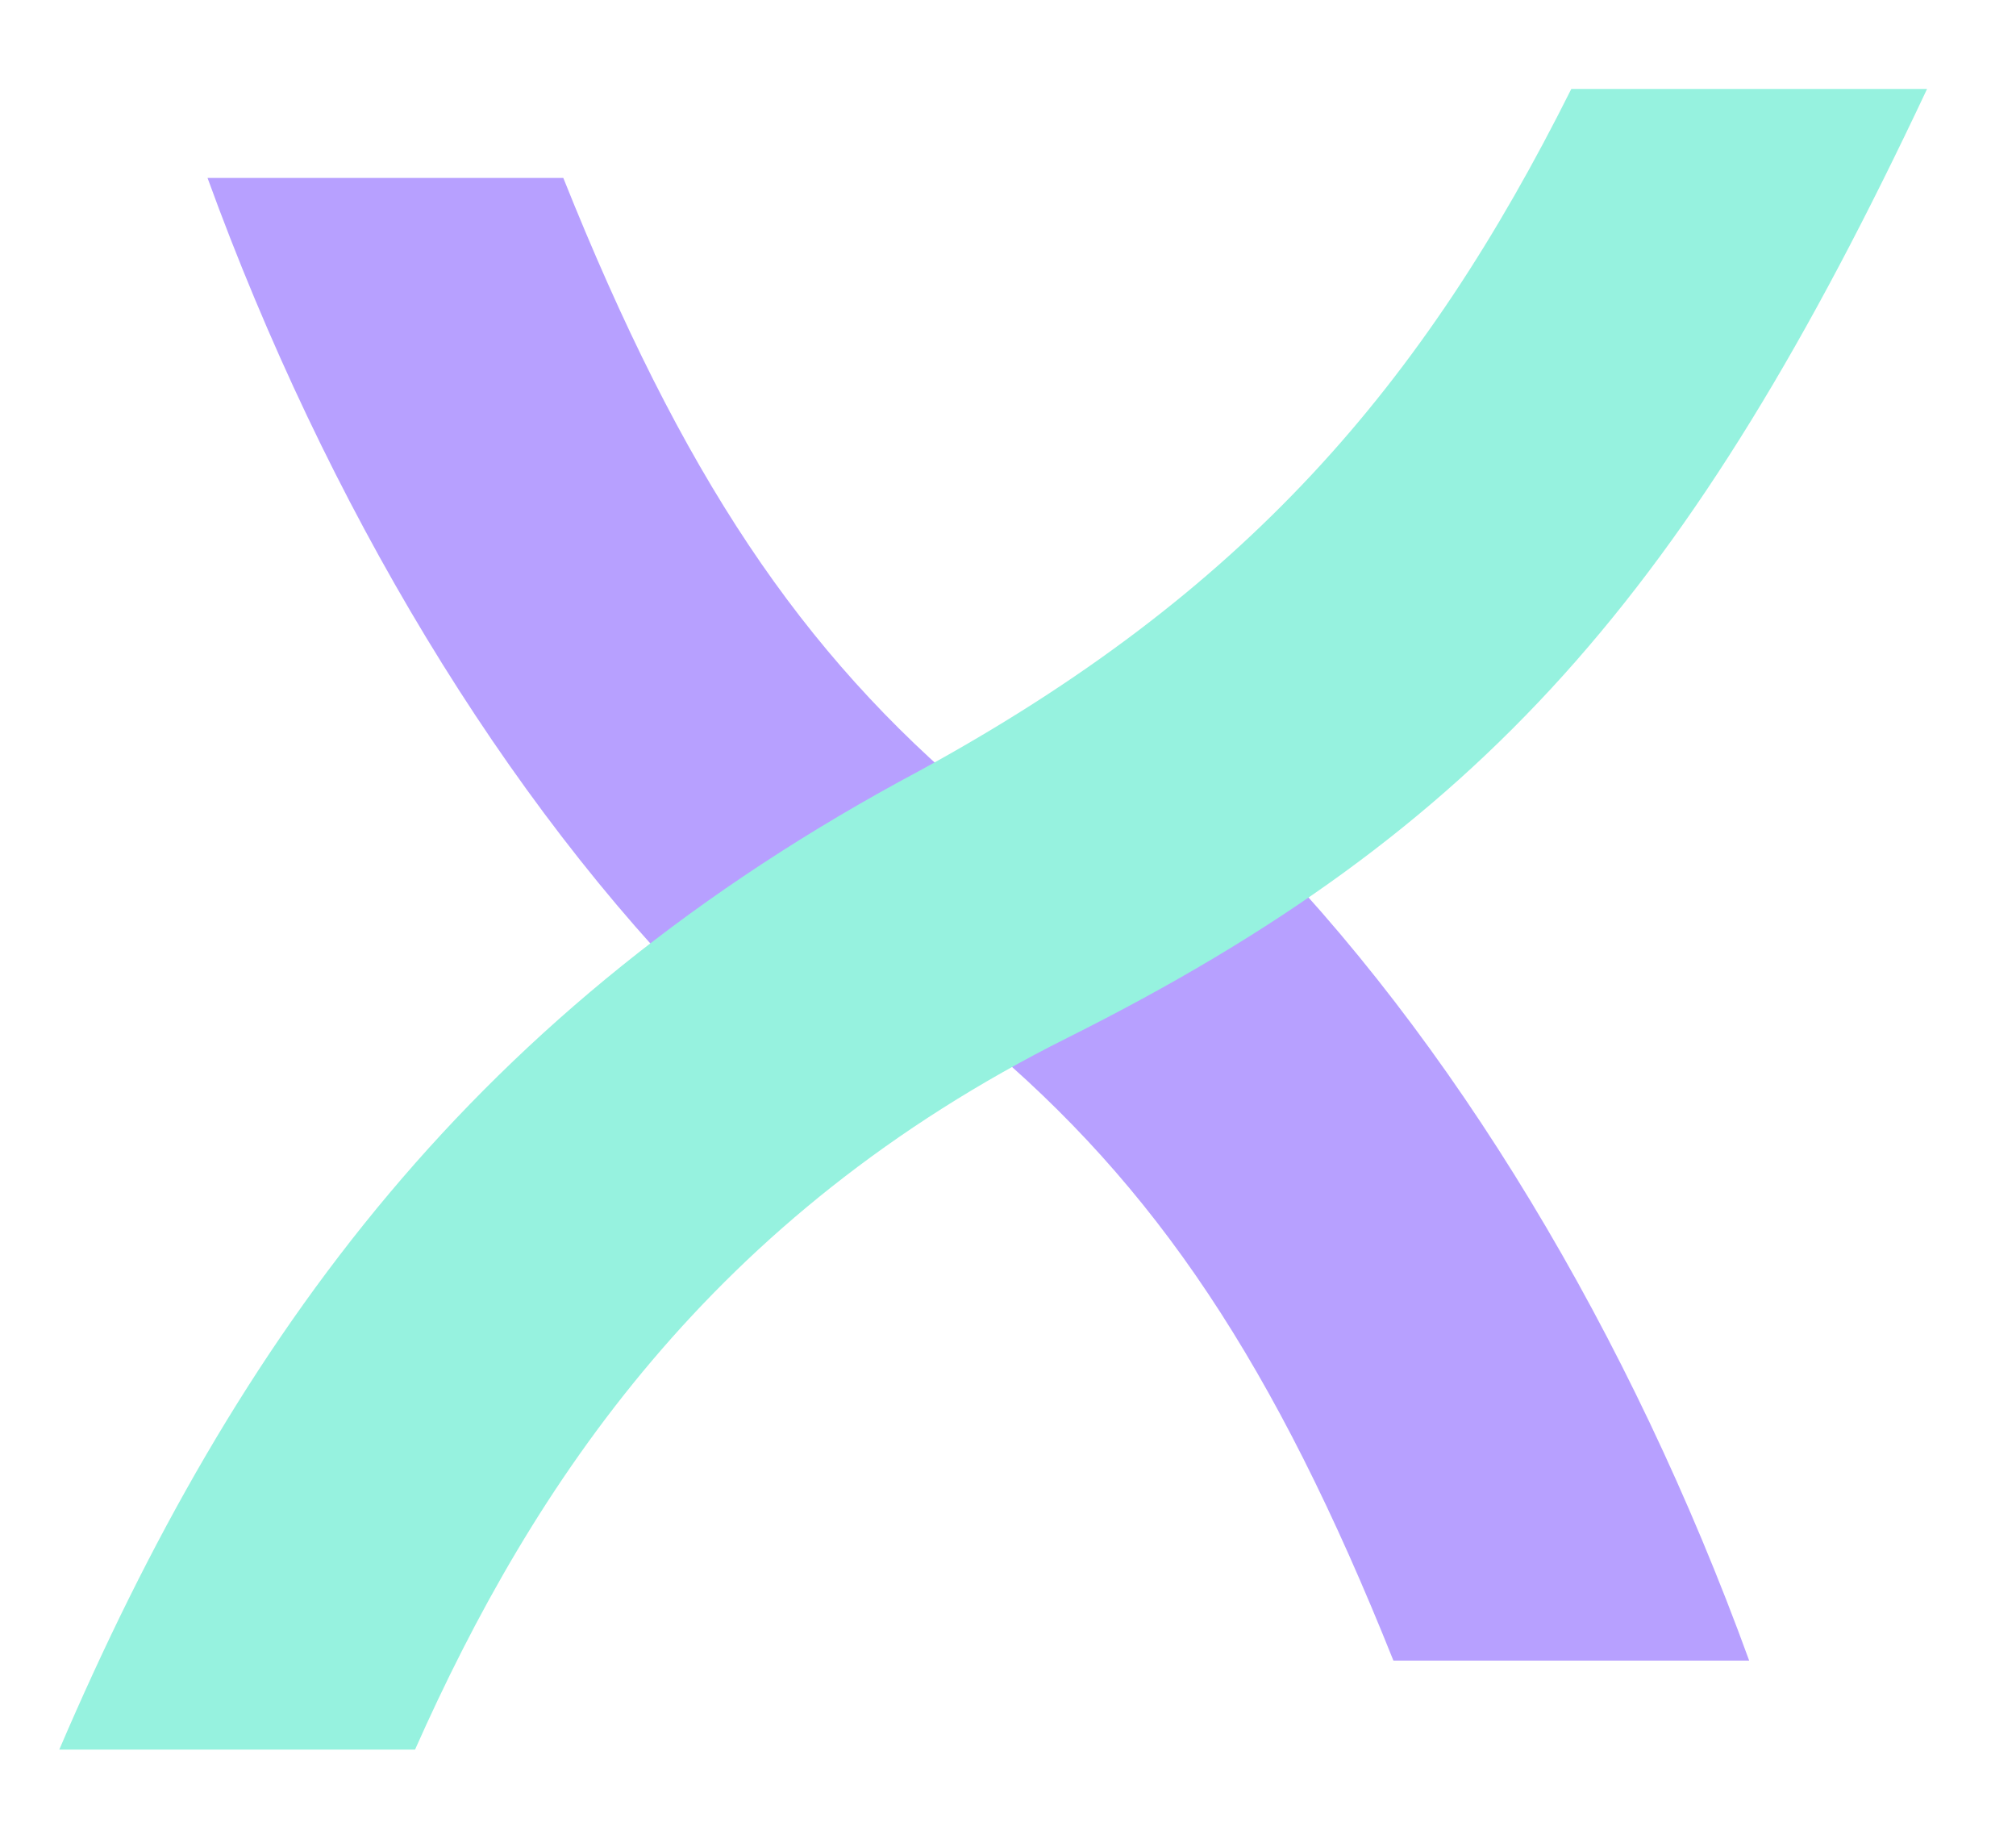
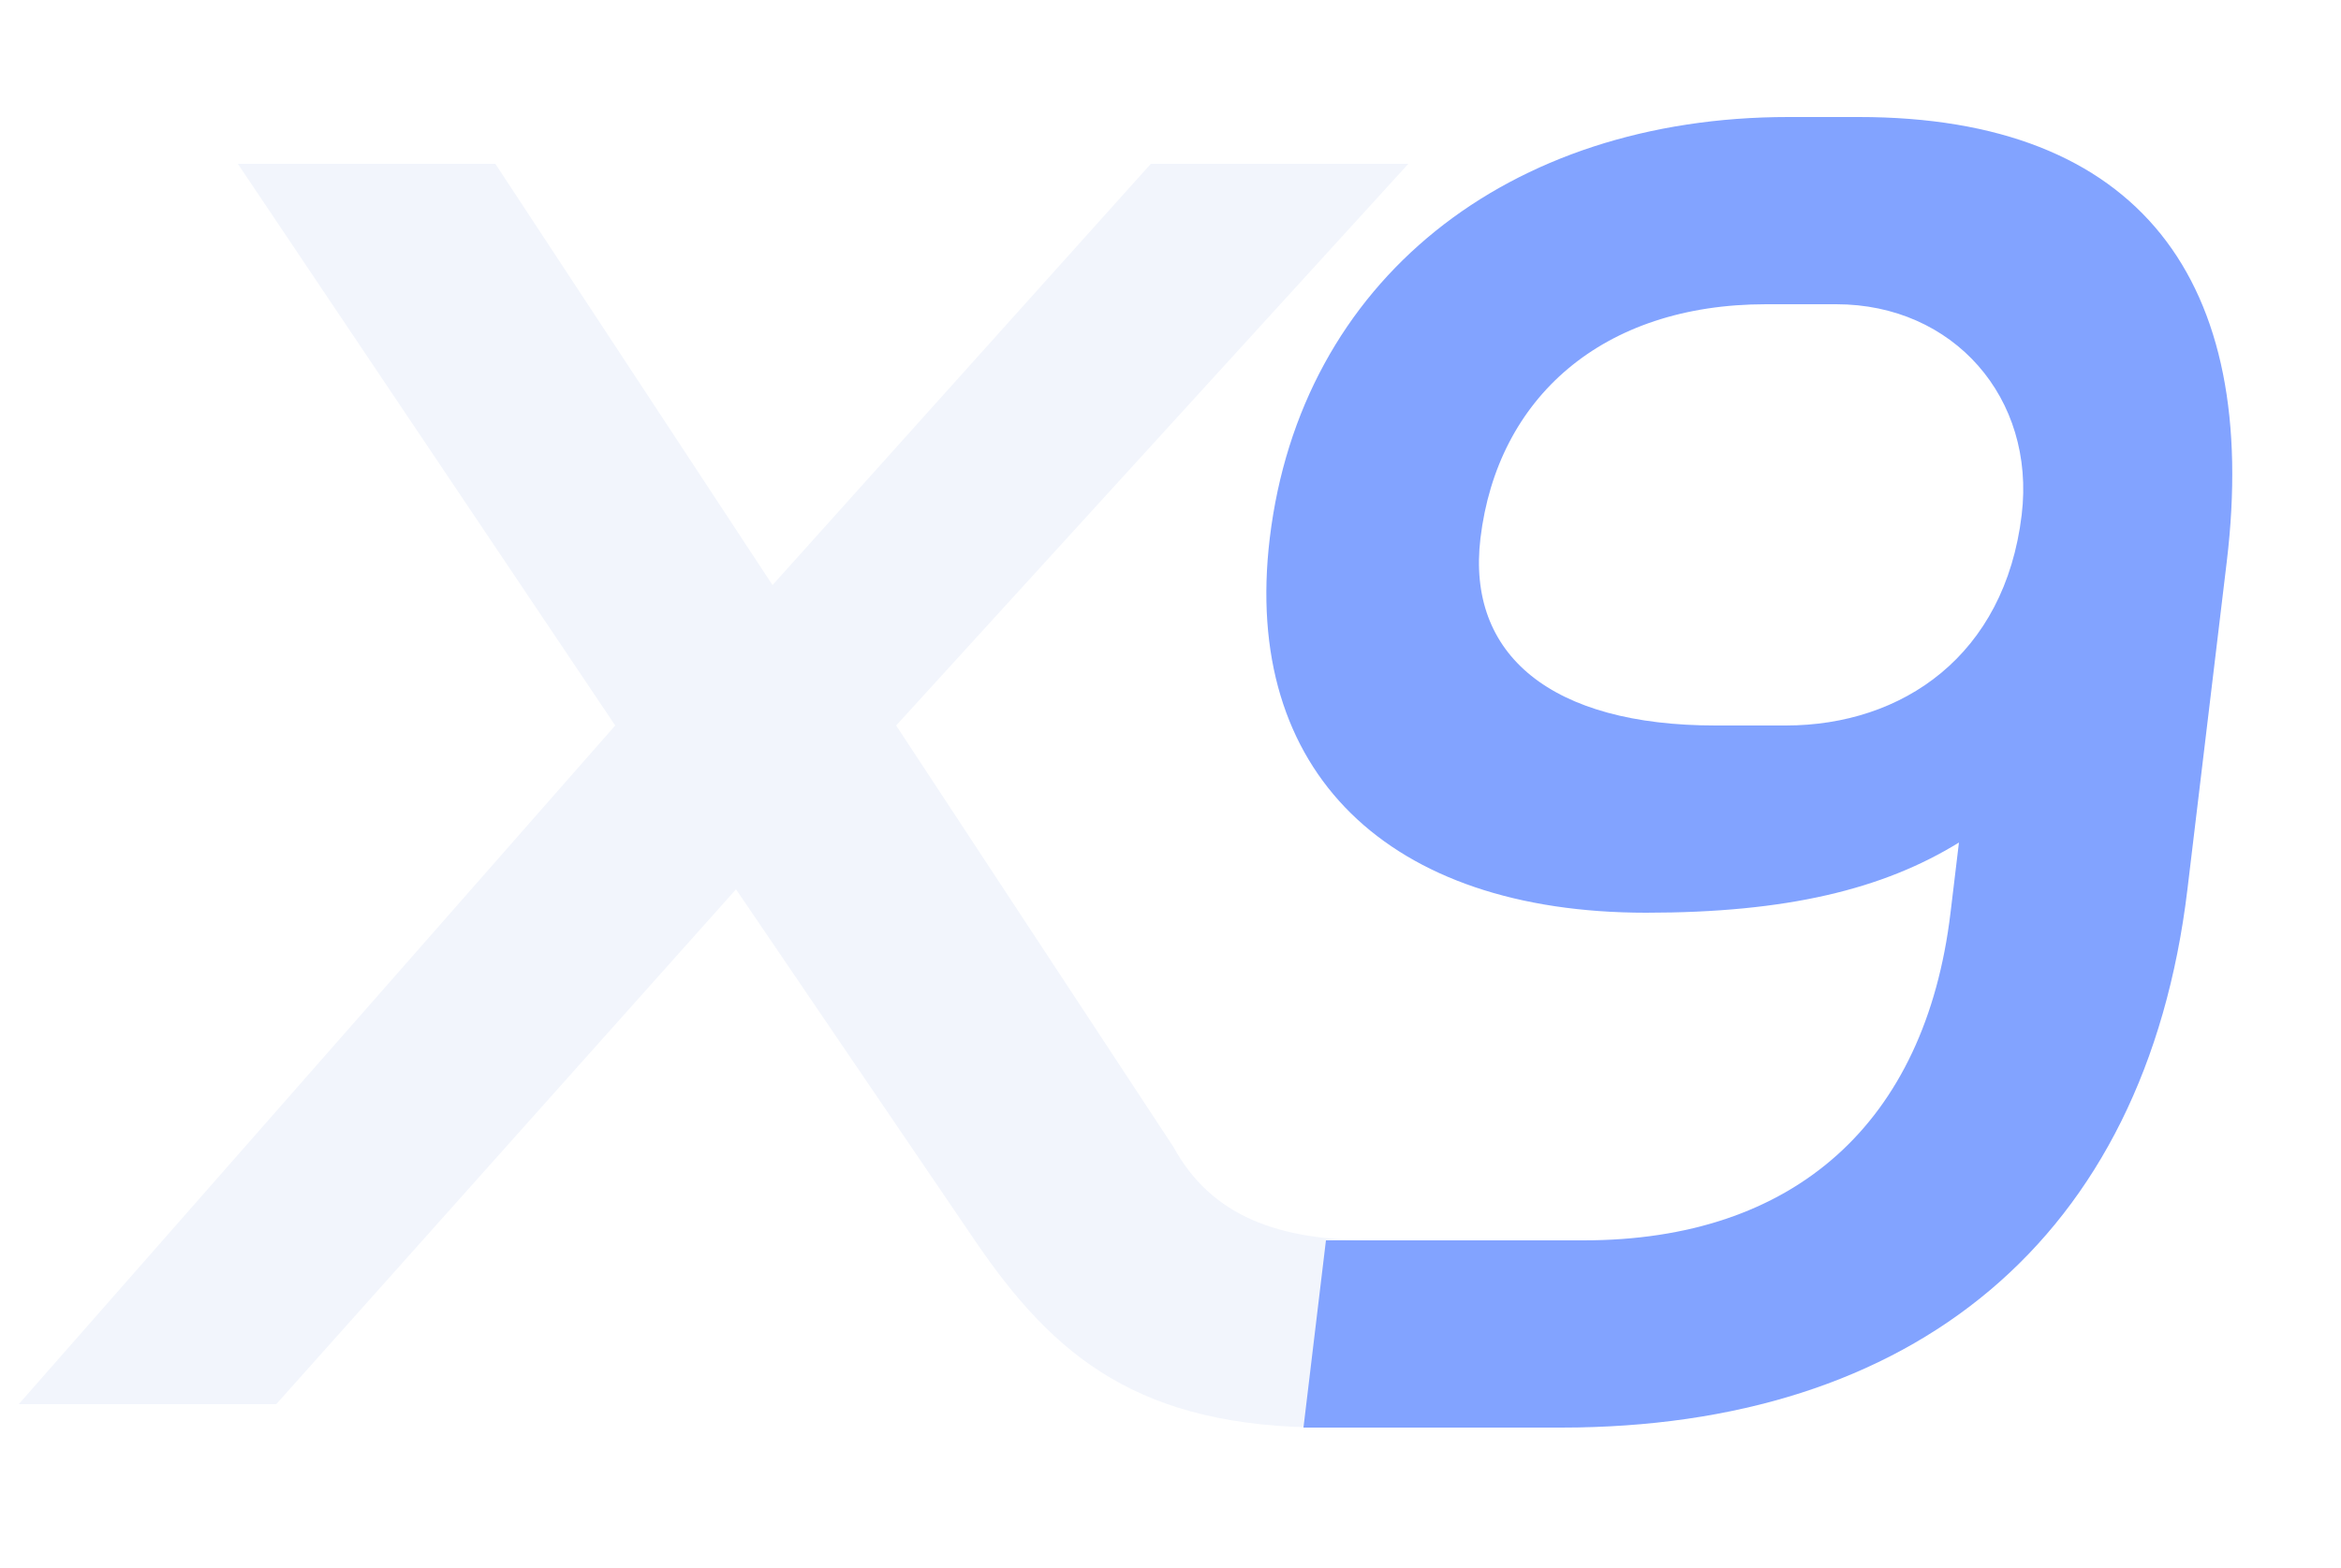
- <svg xmlns="http://www.w3.org/2000/svg" viewBox="-7 -3 68 62">
-   <path fill="#b7a0ff" d="M0 3h12c4 10 8 16 14 21-4 2-7 4-9 7C10 24 4 14 0 3Zm26 29c4-2 7-4 9-7 7 7 13 17 17 28H40c-4-10-8-16-14-21Z" />
-   <path fill="#96f2df" d="M46 0h12C50 17 43 25 29 32 17 38 11 47 7 56H-5C1 42 9 31 24 23 35 17 41 10 46 0Z" />
+ <svg xmlns="http://www.w3.org/2000/svg" viewBox="-3 0 100 67">
+   <g transform="matrix(1 0 -.12 1 7 0)">
+     <path fill="#f2f5fc" d="M1 7h11l14 18L40 7h11L32 31l14 18c2 3 5 4 9 4h10v8H54c-8 0-12-3-16-8L26 38 9 60H-2l22-29Z" />
+     <path fill="#82a3ff" fill-rule="evenodd" d="M53 53h11c9 0 14-5 14-14v-3c-3 2-7 3-13 3-11 0-18-6-18-16 0-11 8-18 20-18h3c12 0 18 7 18 19v14c0 15-9 23-24 23H53Zm14-22h3c5 0 9-3 9-9 0-5-4-9-9-9h-3c-7 0-11 4-11 10 0 5 4 8 11 8Z" />
+   </g>
</svg>
